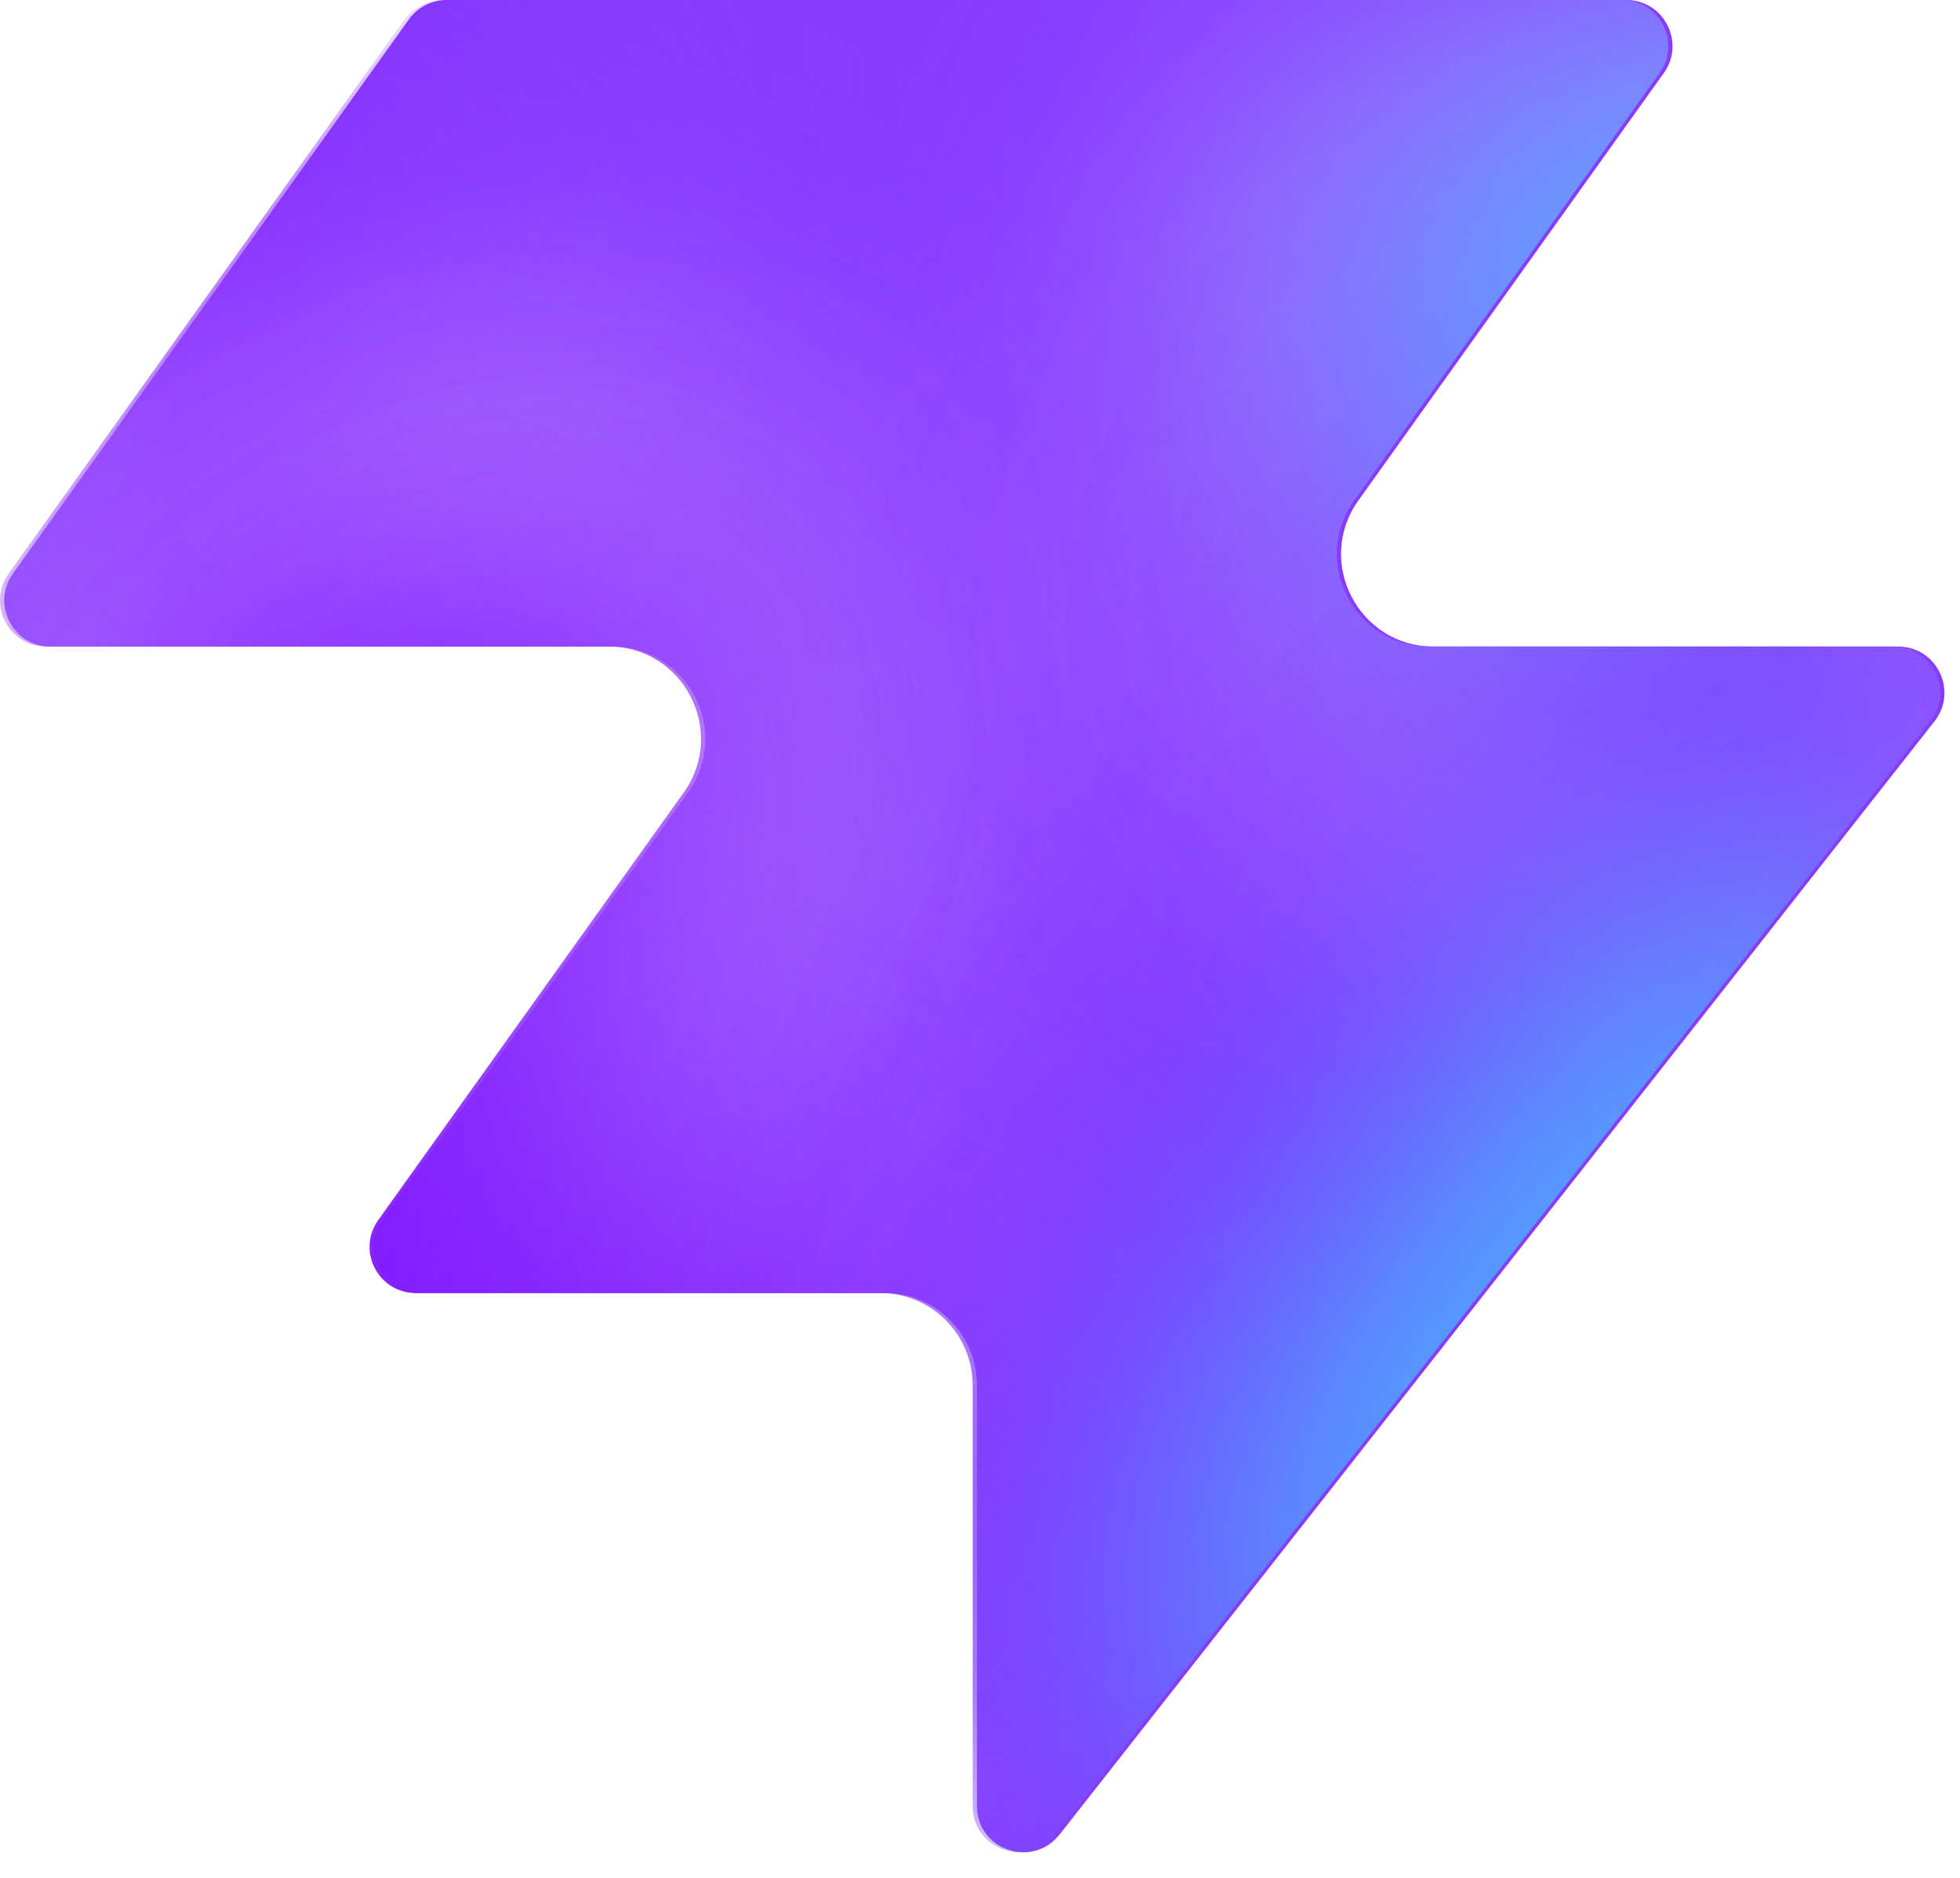
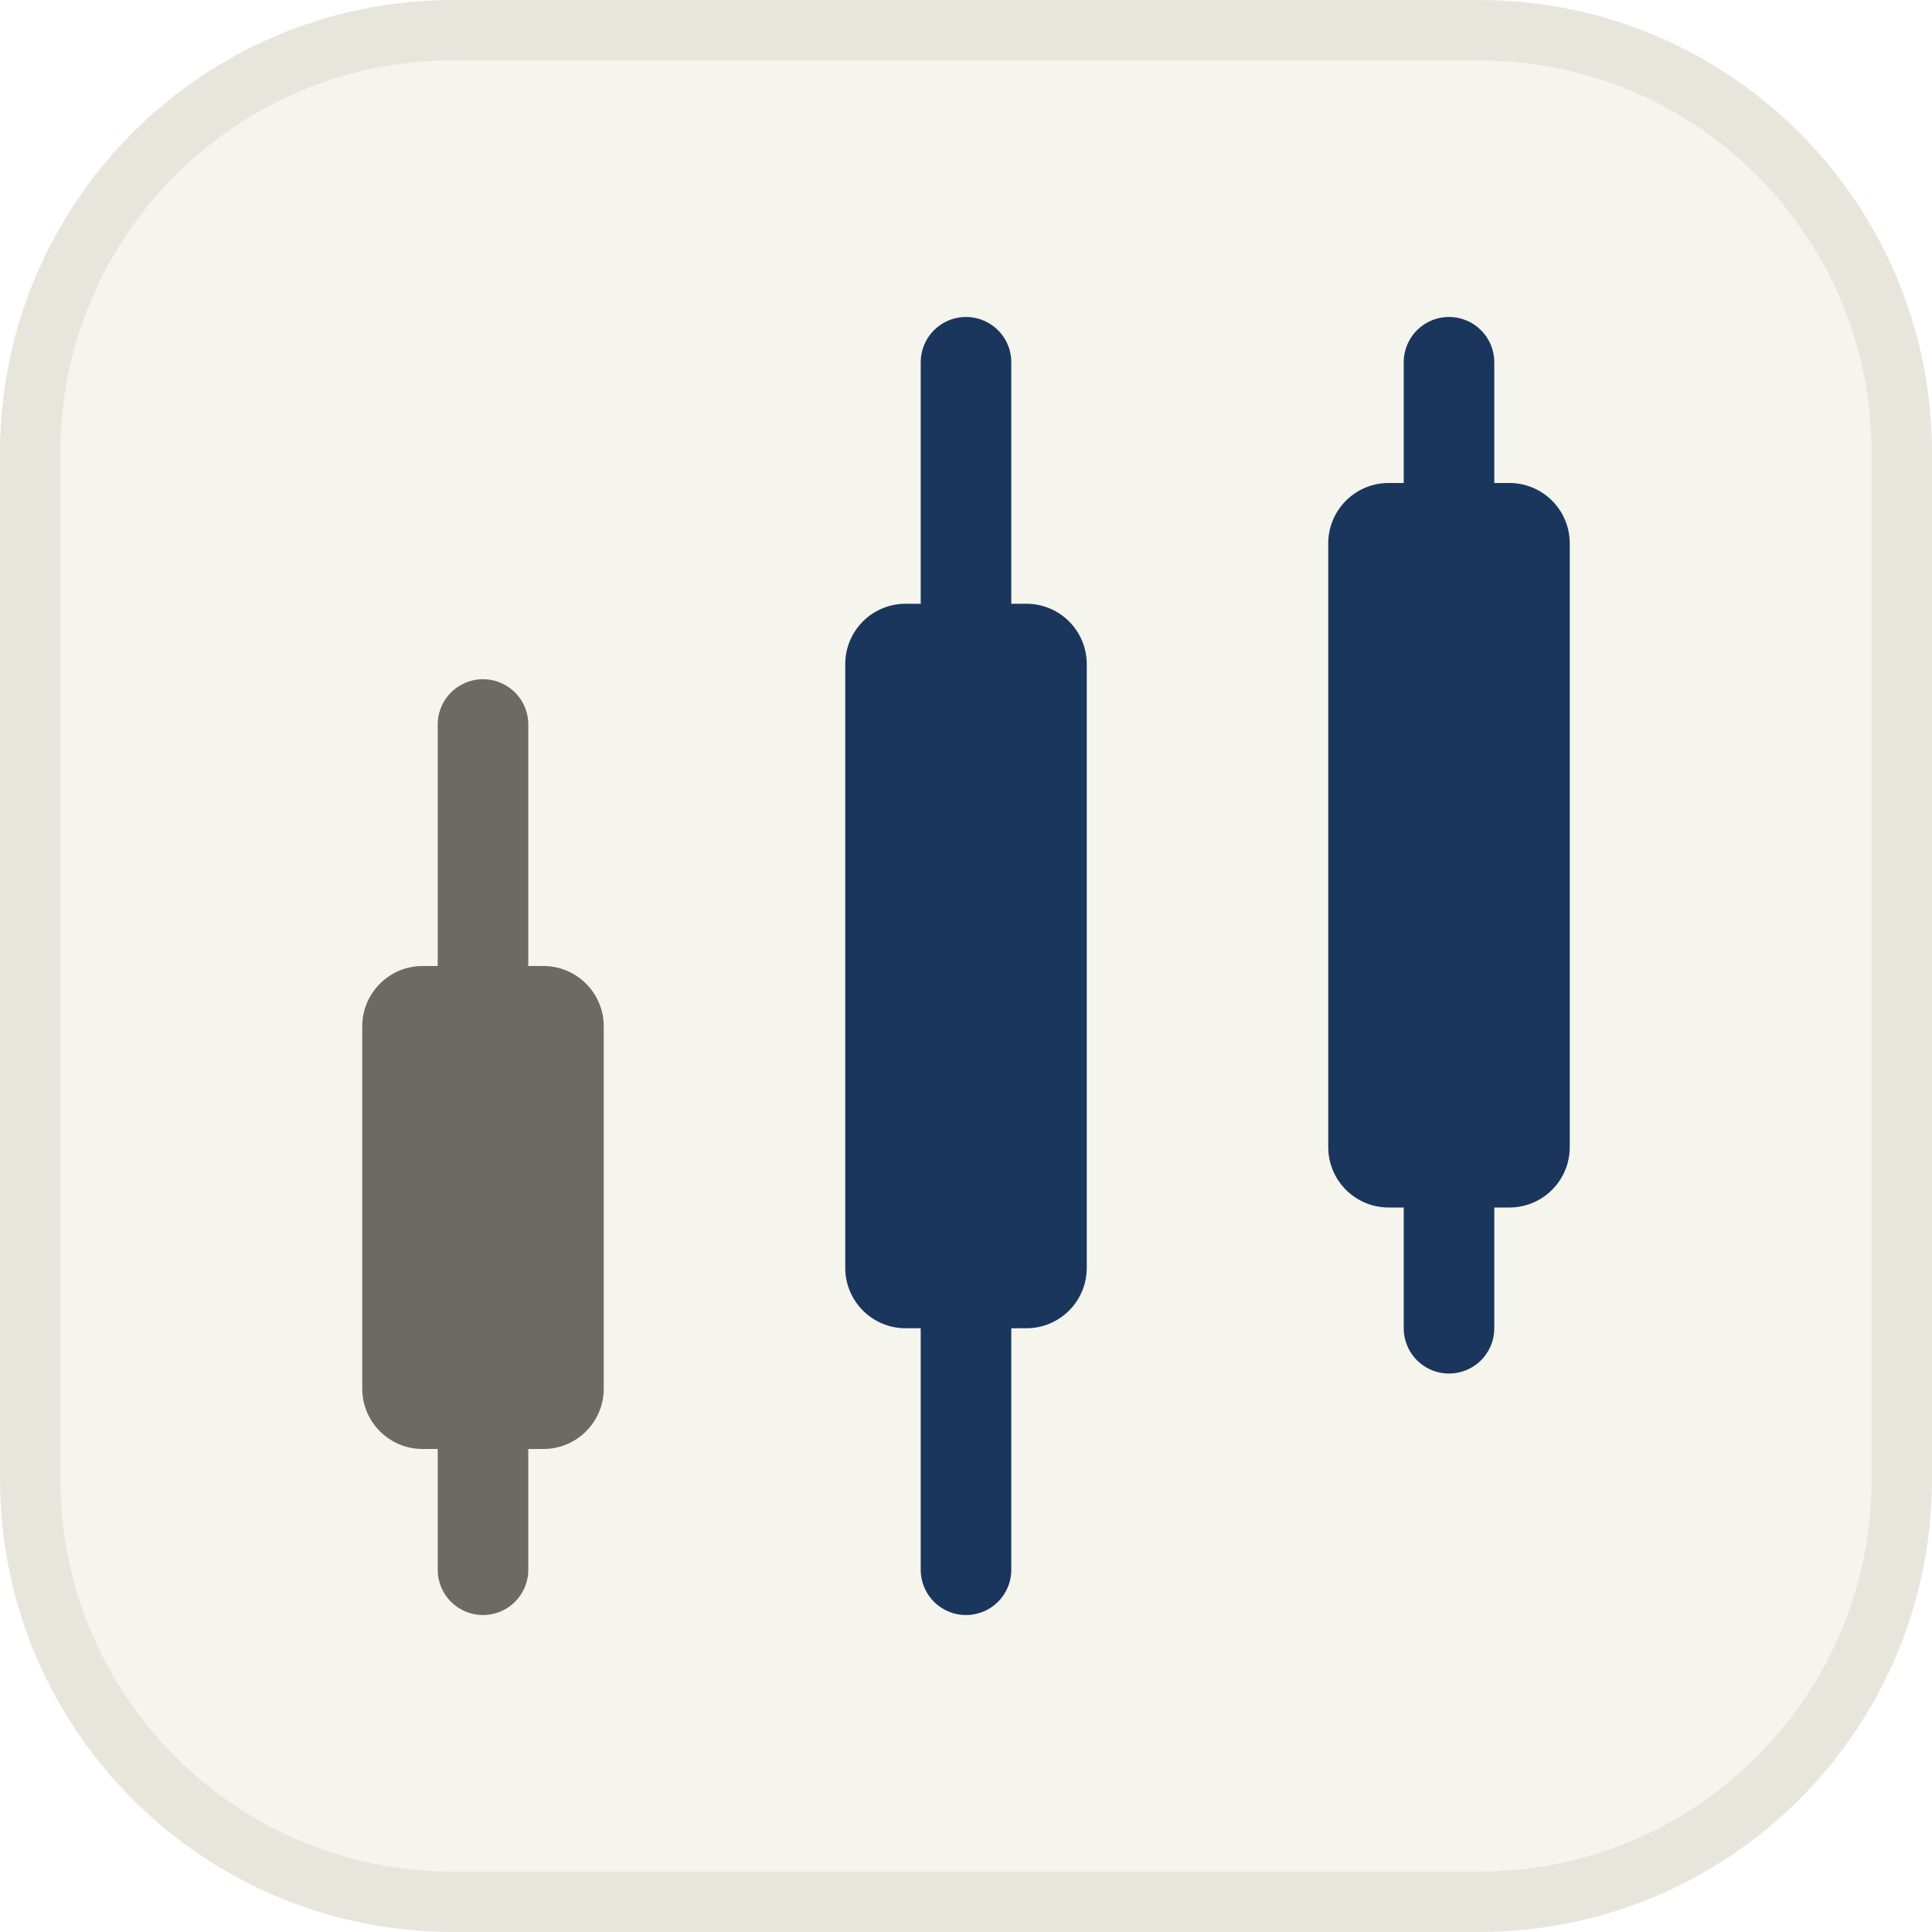
- <svg xmlns="http://www.w3.org/2000/svg" width="48" height="46" fill="none" viewBox="0 0 48 46">
-   <path fill="#863bff" d="M25.946 44.938c-.664.845-2.021.375-2.021-.698V33.937a2.26 2.26 0 0 0-2.262-2.262H10.287c-.92 0-1.456-1.04-.92-1.788l7.48-10.471c1.07-1.497 0-3.578-1.842-3.578H1.237c-.92 0-1.456-1.04-.92-1.788L10.013.474c.214-.297.556-.474.92-.474h28.894c.92 0 1.456 1.04.92 1.788l-7.48 10.471c-1.07 1.498 0 3.579 1.842 3.579h11.377c.943 0 1.473 1.088.89 1.83L25.947 44.94z" style="fill:#863bff;fill:color(display-p3 .525 .23 1);fill-opacity:1" />
-   <mask id="a" width="48" height="46" x="0" y="0" maskUnits="userSpaceOnUse" style="mask-type:alpha">
-     <path fill="#000" d="M25.842 44.938c-.664.844-2.021.375-2.021-.698V33.937a2.26 2.26 0 0 0-2.262-2.262H10.183c-.92 0-1.456-1.04-.92-1.788l7.48-10.471c1.07-1.498 0-3.579-1.842-3.579H1.133c-.92 0-1.456-1.04-.92-1.787L9.91.473c.214-.297.556-.474.92-.474h28.894c.92 0 1.456 1.04.92 1.788l-7.48 10.471c-1.07 1.498 0 3.578 1.842 3.578h11.377c.943 0 1.473 1.088.89 1.832L25.843 44.94z" style="fill:#000;fill-opacity:1" />
-   </mask>
-   <g mask="url(#a)">
-     <g filter="url(#b)">
-       <ellipse cx="5.508" cy="14.704" fill="#ede6ff" rx="5.508" ry="14.704" style="fill:#ede6ff;fill:color(display-p3 .927 .903 1);fill-opacity:1" transform="matrix(.00324 1 1 -.00324 -4.47 31.516)" />
-     </g>
-     <g filter="url(#c)">
-       <ellipse cx="10.399" cy="29.851" fill="#ede6ff" rx="10.399" ry="29.851" style="fill:#ede6ff;fill:color(display-p3 .927 .903 1);fill-opacity:1" transform="matrix(.00324 1 1 -.00324 -39.328 7.883)" />
-     </g>
-     <g filter="url(#d)">
-       <ellipse cx="5.508" cy="30.487" fill="#7e14ff" rx="5.508" ry="30.487" style="fill:#7e14ff;fill:color(display-p3 .492 .077 1);fill-opacity:1" transform="rotate(89.814 -25.913 -14.639)scale(1 -1)" />
-     </g>
-     <g filter="url(#e)">
-       <ellipse cx="5.508" cy="30.599" fill="#7e14ff" rx="5.508" ry="30.599" style="fill:#7e14ff;fill:color(display-p3 .492 .077 1);fill-opacity:1" transform="rotate(89.814 -32.644 -3.334)scale(1 -1)" />
-     </g>
-     <g filter="url(#f)">
-       <ellipse cx="5.508" cy="30.599" fill="#7e14ff" rx="5.508" ry="30.599" style="fill:#7e14ff;fill:color(display-p3 .492 .077 1);fill-opacity:1" transform="matrix(.00324 1 1 -.00324 -34.34 30.47)" />
-     </g>
-     <g filter="url(#g)">
-       <ellipse cx="14.072" cy="22.078" fill="#ede6ff" rx="14.072" ry="22.078" style="fill:#ede6ff;fill:color(display-p3 .927 .903 1);fill-opacity:1" transform="rotate(93.35 24.506 48.493)scale(-1 1)" />
-     </g>
-     <g filter="url(#h)">
-       <ellipse cx="3.47" cy="21.501" fill="#7e14ff" rx="3.47" ry="21.501" style="fill:#7e14ff;fill:color(display-p3 .492 .077 1);fill-opacity:1" transform="rotate(89.009 28.708 47.59)scale(-1 1)" />
-     </g>
-     <g filter="url(#i)">
-       <ellipse cx="3.47" cy="21.501" fill="#7e14ff" rx="3.47" ry="21.501" style="fill:#7e14ff;fill:color(display-p3 .492 .077 1);fill-opacity:1" transform="rotate(89.009 28.708 47.59)scale(-1 1)" />
-     </g>
-     <g filter="url(#j)">
-       <ellipse cx=".387" cy="8.972" fill="#7e14ff" rx="4.407" ry="29.108" style="fill:#7e14ff;fill:color(display-p3 .492 .077 1);fill-opacity:1" transform="rotate(39.51 .387 8.972)" />
-     </g>
-     <g filter="url(#k)">
-       <ellipse cx="47.523" cy="-6.092" fill="#7e14ff" rx="4.407" ry="29.108" style="fill:#7e14ff;fill:color(display-p3 .492 .077 1);fill-opacity:1" transform="rotate(37.892 47.523 -6.092)" />
-     </g>
-     <g filter="url(#l)">
-       <ellipse cx="41.412" cy="6.333" fill="#47bfff" rx="5.971" ry="9.665" style="fill:#47bfff;fill:color(display-p3 .28 .748 1);fill-opacity:1" transform="rotate(37.892 41.412 6.333)" />
-     </g>
-     <g filter="url(#m)">
-       <ellipse cx="-1.879" cy="38.332" fill="#7e14ff" rx="4.407" ry="29.108" style="fill:#7e14ff;fill:color(display-p3 .492 .077 1);fill-opacity:1" transform="rotate(37.892 -1.88 38.332)" />
-     </g>
-     <g filter="url(#n)">
-       <ellipse cx="-1.879" cy="38.332" fill="#7e14ff" rx="4.407" ry="29.108" style="fill:#7e14ff;fill:color(display-p3 .492 .077 1);fill-opacity:1" transform="rotate(37.892 -1.88 38.332)" />
-     </g>
-     <g filter="url(#o)">
-       <ellipse cx="35.651" cy="29.907" fill="#7e14ff" rx="4.407" ry="29.108" style="fill:#7e14ff;fill:color(display-p3 .492 .077 1);fill-opacity:1" transform="rotate(37.892 35.651 29.907)" />
-     </g>
-     <g filter="url(#p)">
-       <ellipse cx="38.418" cy="32.4" fill="#47bfff" rx="5.971" ry="15.297" style="fill:#47bfff;fill:color(display-p3 .28 .748 1);fill-opacity:1" transform="rotate(37.892 38.418 32.4)" />
-     </g>
-   </g>
-   <defs>
-     <filter id="b" width="60.045" height="41.654" x="-19.77" y="16.149" color-interpolation-filters="sRGB" filterUnits="userSpaceOnUse">
-       <feFlood flood-opacity="0" result="BackgroundImageFix" />
-       <feBlend in="SourceGraphic" in2="BackgroundImageFix" result="shape" />
-       <feGaussianBlur result="effect1_foregroundBlur_2002_17158" stdDeviation="7.659" />
-     </filter>
-     <filter id="c" width="90.34" height="51.437" x="-54.613" y="-7.533" color-interpolation-filters="sRGB" filterUnits="userSpaceOnUse">
-       <feFlood flood-opacity="0" result="BackgroundImageFix" />
-       <feBlend in="SourceGraphic" in2="BackgroundImageFix" result="shape" />
-       <feGaussianBlur result="effect1_foregroundBlur_2002_17158" stdDeviation="7.659" />
-     </filter>
-     <filter id="d" width="79.355" height="29.4" x="-49.64" y="2.03" color-interpolation-filters="sRGB" filterUnits="userSpaceOnUse">
-       <feFlood flood-opacity="0" result="BackgroundImageFix" />
-       <feBlend in="SourceGraphic" in2="BackgroundImageFix" result="shape" />
-       <feGaussianBlur result="effect1_foregroundBlur_2002_17158" stdDeviation="4.596" />
-     </filter>
-     <filter id="e" width="79.579" height="29.4" x="-45.045" y="20.029" color-interpolation-filters="sRGB" filterUnits="userSpaceOnUse">
-       <feFlood flood-opacity="0" result="BackgroundImageFix" />
-       <feBlend in="SourceGraphic" in2="BackgroundImageFix" result="shape" />
-       <feGaussianBlur result="effect1_foregroundBlur_2002_17158" stdDeviation="4.596" />
-     </filter>
-     <filter id="f" width="79.579" height="29.4" x="-43.513" y="21.178" color-interpolation-filters="sRGB" filterUnits="userSpaceOnUse">
-       <feFlood flood-opacity="0" result="BackgroundImageFix" />
-       <feBlend in="SourceGraphic" in2="BackgroundImageFix" result="shape" />
-       <feGaussianBlur result="effect1_foregroundBlur_2002_17158" stdDeviation="4.596" />
-     </filter>
-     <filter id="g" width="74.749" height="58.852" x="15.756" y="-17.901" color-interpolation-filters="sRGB" filterUnits="userSpaceOnUse">
-       <feFlood flood-opacity="0" result="BackgroundImageFix" />
-       <feBlend in="SourceGraphic" in2="BackgroundImageFix" result="shape" />
-       <feGaussianBlur result="effect1_foregroundBlur_2002_17158" stdDeviation="7.659" />
-     </filter>
-     <filter id="h" width="61.377" height="25.362" x="23.548" y="2.284" color-interpolation-filters="sRGB" filterUnits="userSpaceOnUse">
-       <feFlood flood-opacity="0" result="BackgroundImageFix" />
-       <feBlend in="SourceGraphic" in2="BackgroundImageFix" result="shape" />
-       <feGaussianBlur result="effect1_foregroundBlur_2002_17158" stdDeviation="4.596" />
-     </filter>
-     <filter id="i" width="61.377" height="25.362" x="23.548" y="2.284" color-interpolation-filters="sRGB" filterUnits="userSpaceOnUse">
-       <feFlood flood-opacity="0" result="BackgroundImageFix" />
-       <feBlend in="SourceGraphic" in2="BackgroundImageFix" result="shape" />
-       <feGaussianBlur result="effect1_foregroundBlur_2002_17158" stdDeviation="4.596" />
-     </filter>
-     <filter id="j" width="56.045" height="63.649" x="-27.636" y="-22.853" color-interpolation-filters="sRGB" filterUnits="userSpaceOnUse">
-       <feFlood flood-opacity="0" result="BackgroundImageFix" />
-       <feBlend in="SourceGraphic" in2="BackgroundImageFix" result="shape" />
-       <feGaussianBlur result="effect1_foregroundBlur_2002_17158" stdDeviation="4.596" />
-     </filter>
-     <filter id="k" width="54.814" height="64.646" x="20.116" y="-38.415" color-interpolation-filters="sRGB" filterUnits="userSpaceOnUse">
-       <feFlood flood-opacity="0" result="BackgroundImageFix" />
-       <feBlend in="SourceGraphic" in2="BackgroundImageFix" result="shape" />
-       <feGaussianBlur result="effect1_foregroundBlur_2002_17158" stdDeviation="4.596" />
-     </filter>
-     <filter id="l" width="33.541" height="35.313" x="24.641" y="-11.323" color-interpolation-filters="sRGB" filterUnits="userSpaceOnUse">
-       <feFlood flood-opacity="0" result="BackgroundImageFix" />
-       <feBlend in="SourceGraphic" in2="BackgroundImageFix" result="shape" />
-       <feGaussianBlur result="effect1_foregroundBlur_2002_17158" stdDeviation="4.596" />
-     </filter>
-     <filter id="m" width="54.814" height="64.646" x="-29.286" y="6.009" color-interpolation-filters="sRGB" filterUnits="userSpaceOnUse">
-       <feFlood flood-opacity="0" result="BackgroundImageFix" />
-       <feBlend in="SourceGraphic" in2="BackgroundImageFix" result="shape" />
-       <feGaussianBlur result="effect1_foregroundBlur_2002_17158" stdDeviation="4.596" />
-     </filter>
-     <filter id="n" width="54.814" height="64.646" x="-29.286" y="6.009" color-interpolation-filters="sRGB" filterUnits="userSpaceOnUse">
-       <feFlood flood-opacity="0" result="BackgroundImageFix" />
-       <feBlend in="SourceGraphic" in2="BackgroundImageFix" result="shape" />
-       <feGaussianBlur result="effect1_foregroundBlur_2002_17158" stdDeviation="4.596" />
-     </filter>
-     <filter id="o" width="54.814" height="64.646" x="8.244" y="-2.416" color-interpolation-filters="sRGB" filterUnits="userSpaceOnUse">
-       <feFlood flood-opacity="0" result="BackgroundImageFix" />
-       <feBlend in="SourceGraphic" in2="BackgroundImageFix" result="shape" />
-       <feGaussianBlur result="effect1_foregroundBlur_2002_17158" stdDeviation="4.596" />
-     </filter>
-     <filter id="p" width="39.409" height="43.623" x="18.713" y="10.588" color-interpolation-filters="sRGB" filterUnits="userSpaceOnUse">
-       <feFlood flood-opacity="0" result="BackgroundImageFix" />
-       <feBlend in="SourceGraphic" in2="BackgroundImageFix" result="shape" />
-       <feGaussianBlur result="effect1_foregroundBlur_2002_17158" stdDeviation="4.596" />
-     </filter>
-   </defs>
+ <svg xmlns="http://www.w3.org/2000/svg" viewBox="0 0 32 32" width="32" height="32">
+   <rect x="0.5" y="0.5" width="31" height="31" rx="7" fill="#f5f4ed" stroke="#e8e6dc" />
+   <line x1="8" y1="12" x2="8" y2="26" stroke="#6b6a64" stroke-width="1.5" stroke-linecap="round" />
+   <rect x="6" y="16" width="4" height="8" rx="1" fill="#6b6a64" />
+   <line x1="16" y1="6" x2="16" y2="26" stroke="#1B365D" stroke-width="1.5" stroke-linecap="round" />
+   <rect x="14" y="10" width="4" height="12" rx="1" fill="#1B365D" />
+   <line x1="24" y1="6" x2="24" y2="22" stroke="#1B365D" stroke-width="1.5" stroke-linecap="round" />
+   <rect x="22" y="8" width="4" height="12" rx="1" fill="#1B365D" />
</svg>
